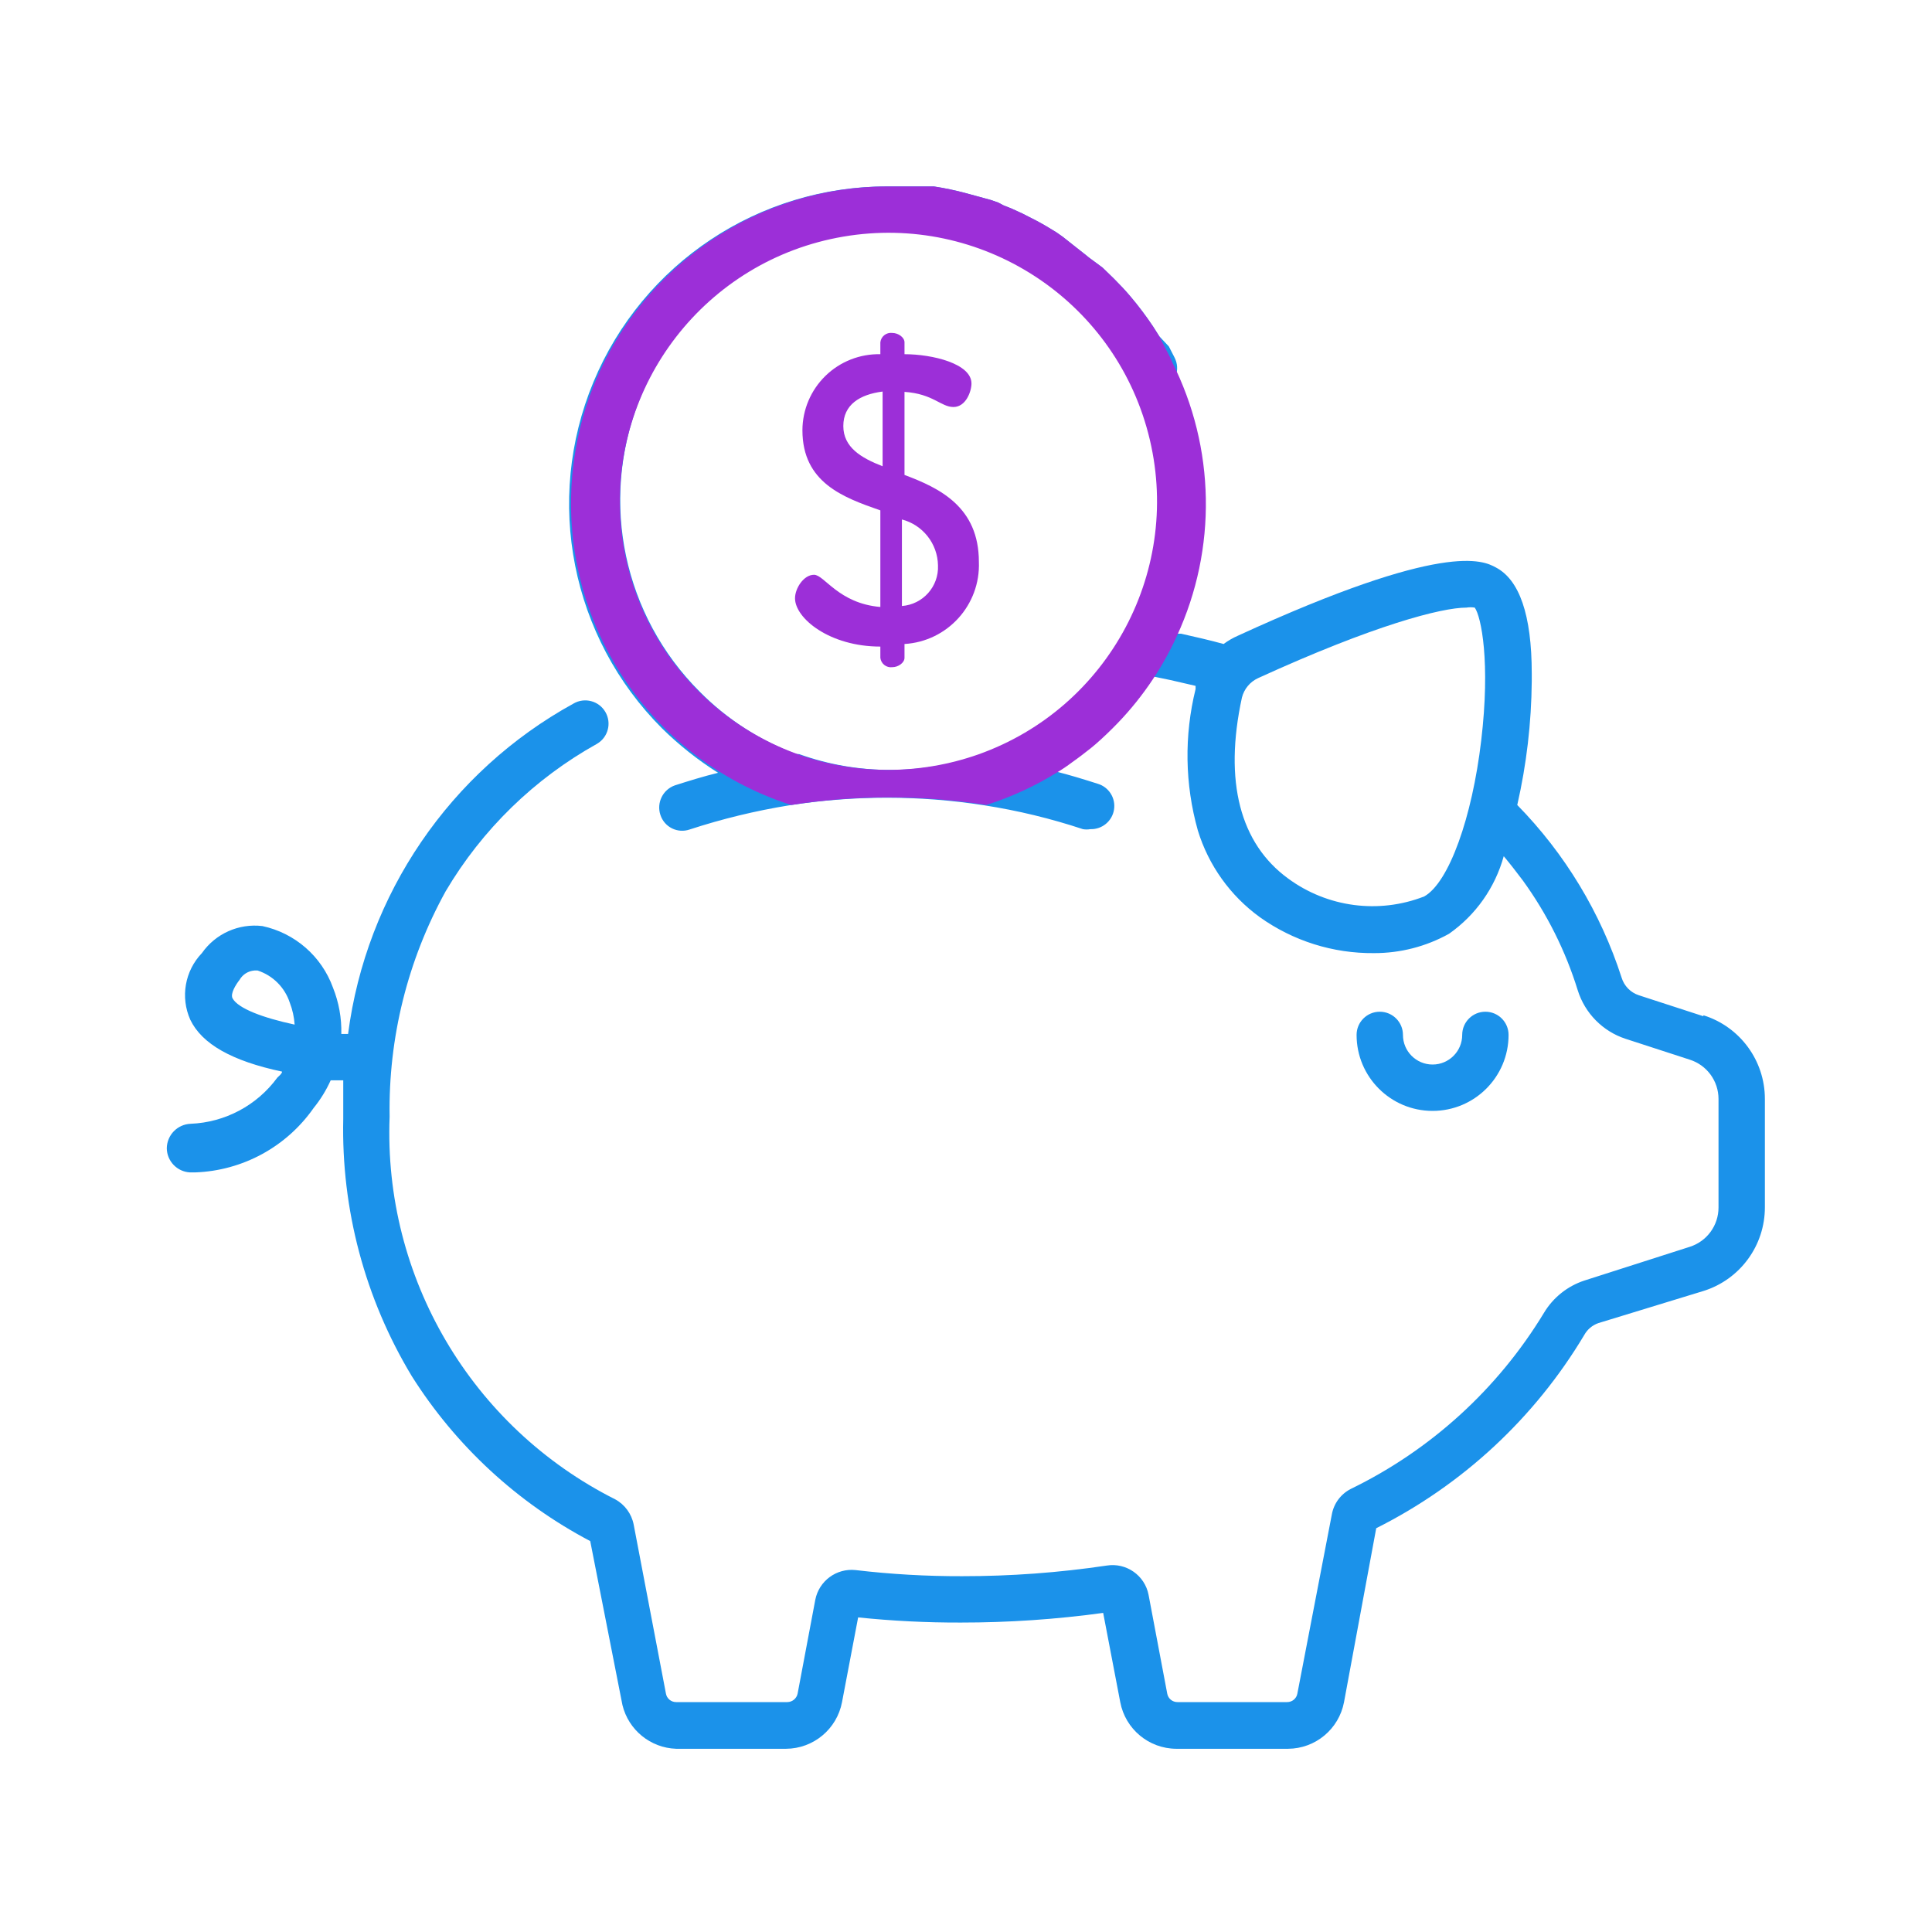
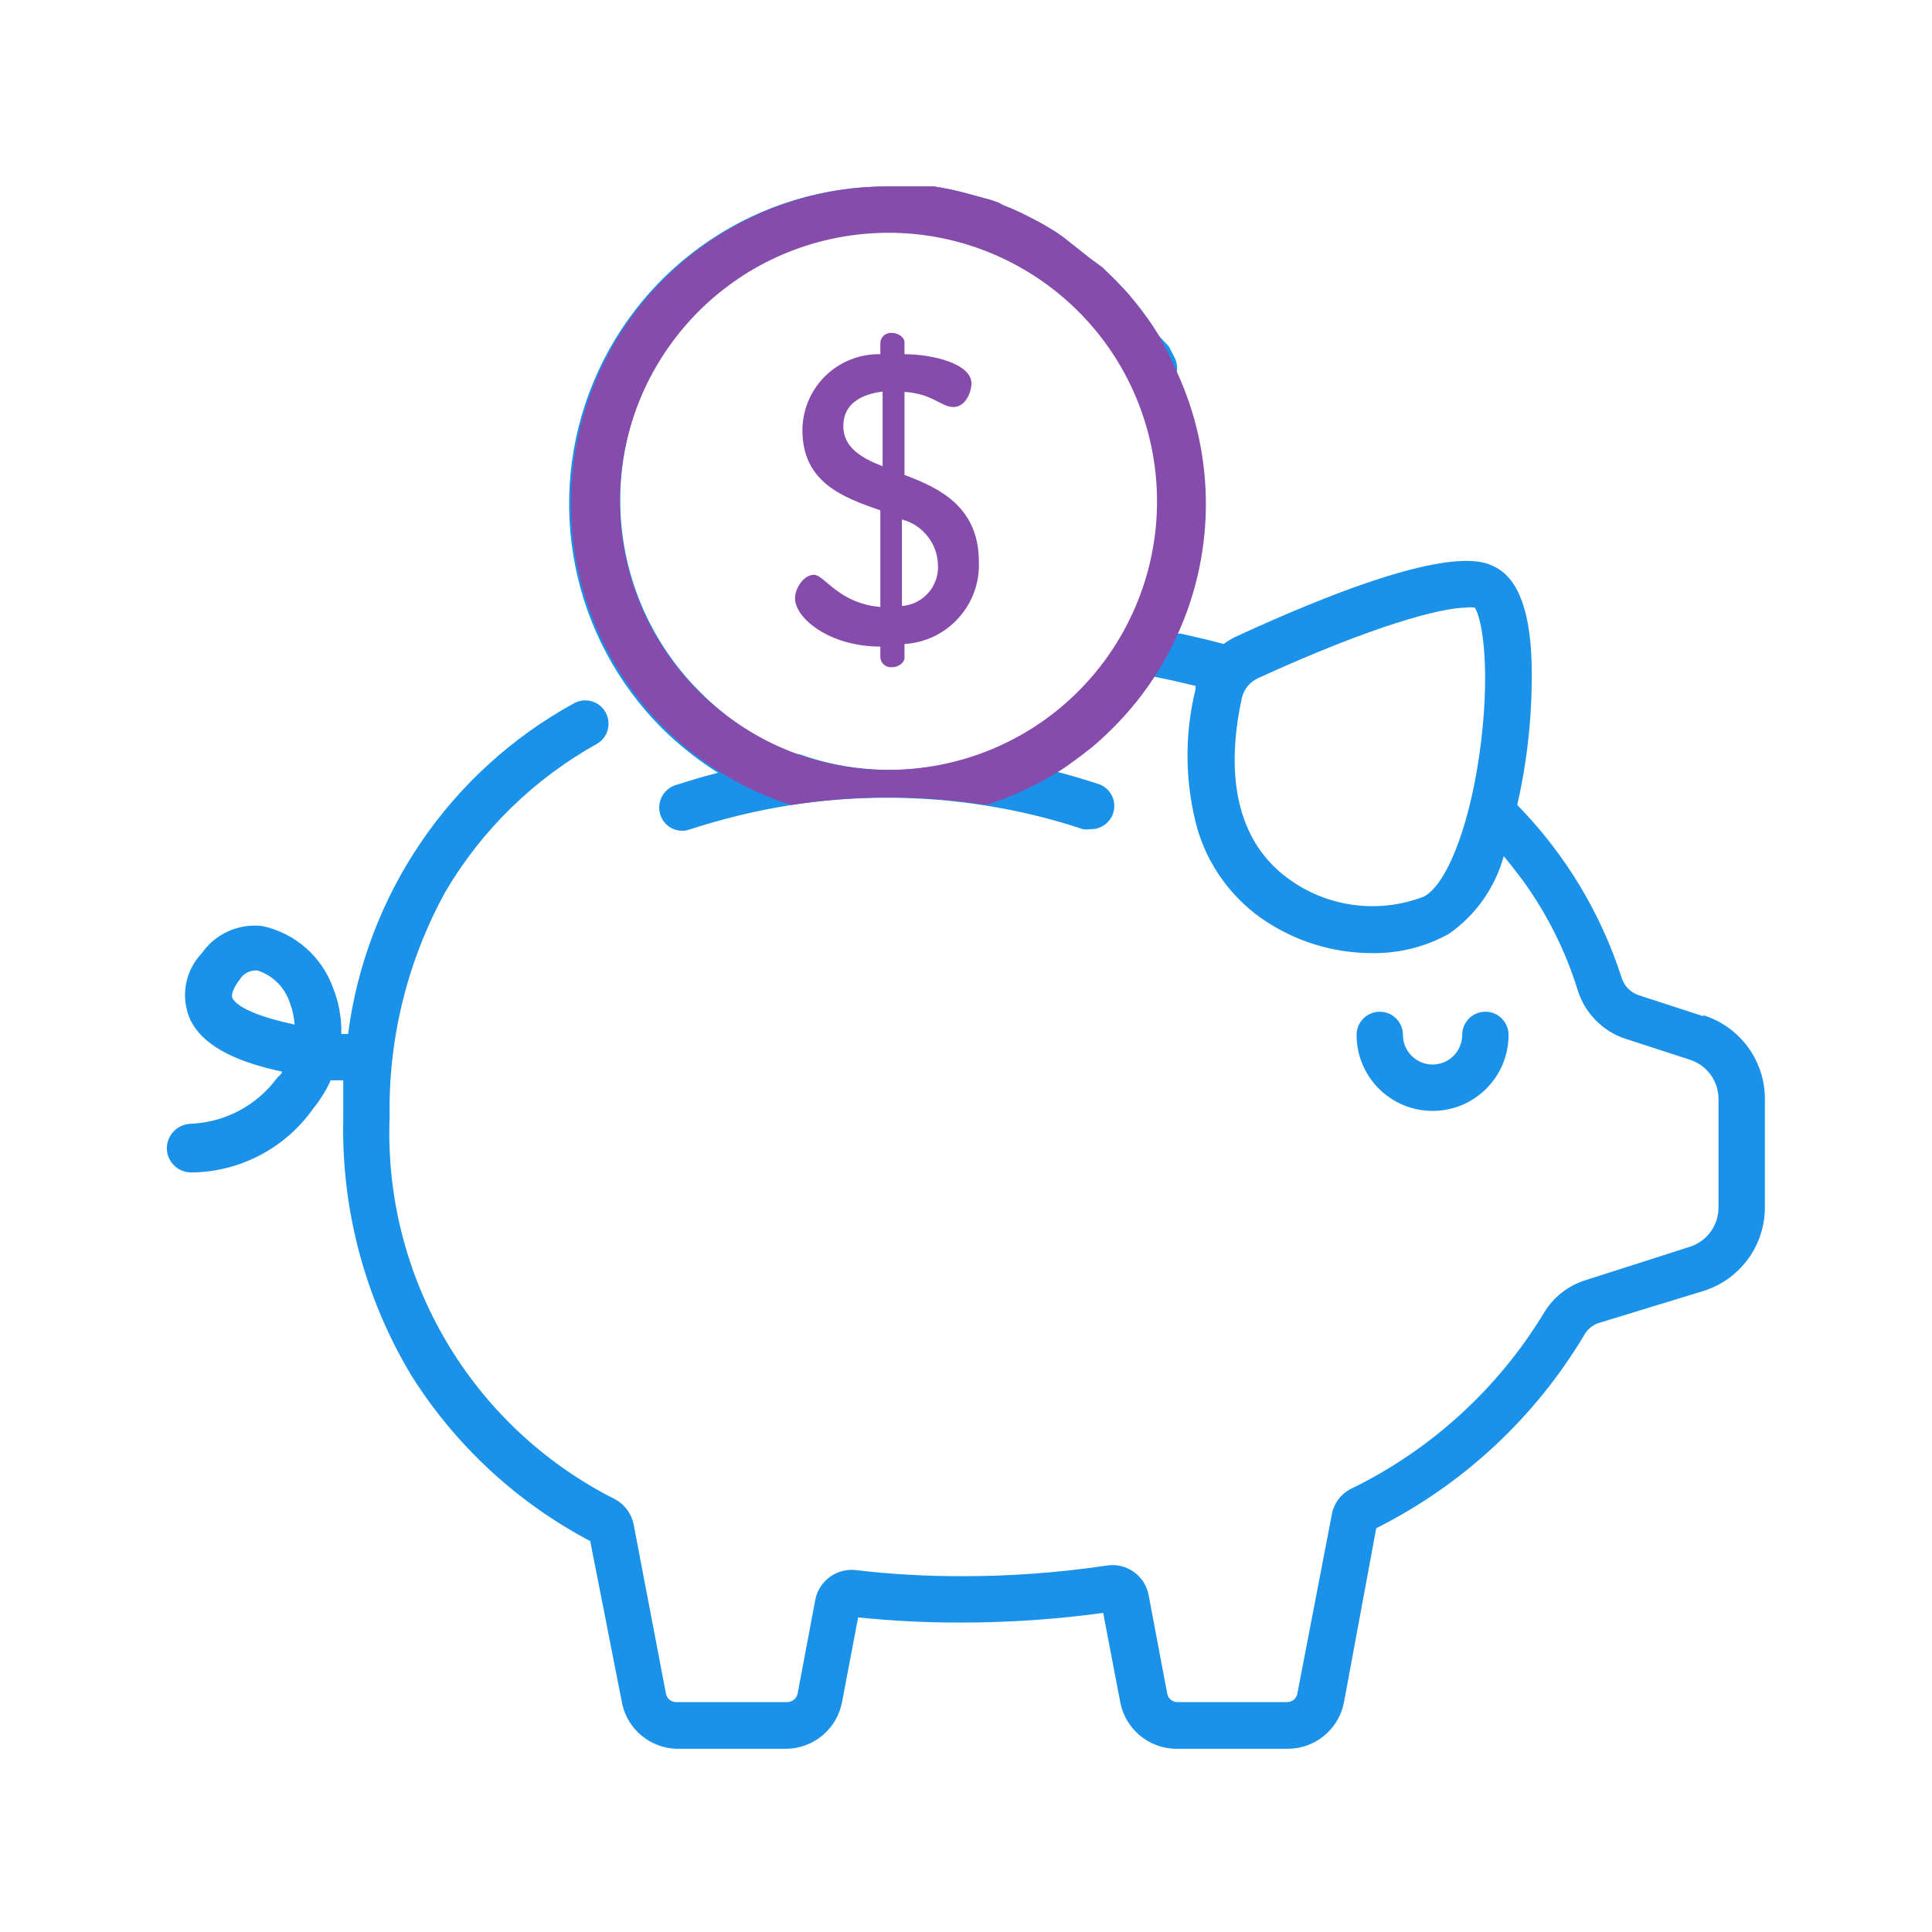
<svg xmlns="http://www.w3.org/2000/svg" id="Calque_1" data-name="Calque 1" viewBox="0 0 60 60">
  <defs>
-     <style>.cls-1{fill:#9c2fd8;}.cls-2{fill:#1b92ea;}</style>
+     <style>.cls-1{fill:#854cab;}.cls-2{fill:#1b92ea;}</style>
  </defs>
  <path class="cls-1" d="M27.34,20.08c-1.58,0-2.65-.88-2.65-1.5,0-.31.27-.73.59-.73s.76.89,2.06,1v-3c-1.15-.4-2.42-.86-2.42-2.49A2.37,2.37,0,0,1,27.34,11v-.37a.33.33,0,0,1,.37-.29c.19,0,.38.14.38.29V11c.86,0,2.08.29,2.08.91,0,.24-.17.73-.56.73s-.63-.41-1.52-.47v2.58c1.1.41,2.31,1,2.31,2.7A2.46,2.46,0,0,1,28.09,20v.43c0,.15-.19.29-.38.29a.33.33,0,0,1-.37-.29v-.39Zm.07-5.6V12.16c-.71.09-1.22.41-1.22,1.07S26.74,14.22,27.41,14.48Zm.6,1.65v2.69a1.21,1.21,0,0,0,1.12-1.26A1.5,1.5,0,0,0,28,16.13Z" />
  <path class="cls-2" d="M46.85,32.14a.72.72,0,0,0-1.44,0,.92.92,0,0,1-1.84,0,.72.72,0,0,0-1.44,0,2.36,2.36,0,0,0,4.72,0Z" />
  <path class="cls-2" d="M46,23c-.28,2.38-1,4.41-1.77,4.84A4.42,4.42,0,0,1,40,27.28c-1.48-1.08-2-3-1.43-5.62a.91.91,0,0,1,.5-.6c3.61-1.65,5.7-2.19,6.47-2.19a.79.79,0,0,1,.26,0C46,19.15,46.29,20.56,46,23ZM7.22,31c-.07-.15.11-.43.22-.57a.58.58,0,0,1,.46-.29H8a1.56,1.56,0,0,1,1,1,2.3,2.3,0,0,1,.15.68C8.17,31.61,7.39,31.32,7.22,31Zm45.68.56-2-.65a.83.83,0,0,1-.54-.55A13.63,13.63,0,0,0,47.12,25a18,18,0,0,0,.45-3.84c0-.08,0-.16,0-.24,0-1.84-.39-2.92-1.12-3.3-.39-.21-1.58-.83-8,2.12A2.3,2.3,0,0,0,38,20c-.43-.12-.88-.22-1.32-.32l-.16,0h0a10.39,10.39,0,0,0,.61-1.78A9.8,9.8,0,0,0,37.39,16,.72.72,0,0,0,36,15.93a8.38,8.38,0,0,1-2.46,5.56,8.26,8.26,0,0,1-3,1.94h-.07a8.48,8.48,0,0,1-2.82.48,8.33,8.33,0,0,1-2.83-.49h-.09a8.26,8.26,0,0,1-3-1.94,8.41,8.41,0,1,1,13.46-9.72.72.72,0,0,0,1.29-.65l-.18-.35L36,10.44l0,0-.19-.3a10.28,10.28,0,0,0-.7-.93l0,0c-.16-.19-.34-.38-.52-.56l-.35-.34L33.82,8l-.11-.09-.28-.22,0,0L33,7.35l-.2-.14c-.21-.13-.41-.25-.62-.36l-.43-.22h0l-.35-.16-.23-.09L31,6.29l-.23-.08L30,6a9,9,0,0,0-1-.21l-.42,0-.5,0-.52,0a9.86,9.86,0,0,0-7,16.83,10.34,10.34,0,0,0,1.74,1.38c-.45.11-.9.25-1.34.39a.73.73,0,0,0-.45.92.71.71,0,0,0,.91.45,20.47,20.47,0,0,1,3.09-.75,19.55,19.55,0,0,1,6.06,0,19,19,0,0,1,3.06.74.66.66,0,0,0,.23,0,.72.72,0,0,0,.23-1.41c-.44-.14-.89-.28-1.34-.39a5.25,5.25,0,0,0,.49-.33c.2-.14.38-.28.57-.43s.46-.4.68-.62A9.71,9.71,0,0,0,35.77,21h0l.58.12.78.18,0,.1a8.59,8.59,0,0,0,.07,4.39,5.21,5.21,0,0,0,1.92,2.69,6,6,0,0,0,3.55,1.12A4.77,4.77,0,0,0,45,29a4.36,4.36,0,0,0,1.7-2.41c.21.25.4.5.59.75A11.7,11.7,0,0,1,49,30.76a2.31,2.31,0,0,0,1.48,1.5l2,.65a1.28,1.28,0,0,1,.89,1.22V37.5a1.28,1.28,0,0,1-.89,1.22l-3.28,1.05a2.3,2.3,0,0,0-1.25,1,14.36,14.36,0,0,1-6,5.47,1.11,1.11,0,0,0-.59.8L40.29,52.6a.32.32,0,0,1-.32.26h-3.4a.32.32,0,0,1-.32-.26l-.58-3.07a1.14,1.14,0,0,0-1.3-.91,30.33,30.33,0,0,1-4.49.33,27.52,27.52,0,0,1-3.31-.19,1.15,1.15,0,0,0-1.25.92l-.55,2.92a.33.33,0,0,1-.32.26H21a.32.32,0,0,1-.32-.27l-1-5.24a1.14,1.14,0,0,0-.58-.79,12.74,12.74,0,0,1-7-11.88,14,14,0,0,1,1.74-7,12.54,12.54,0,0,1,4.7-4.58.72.72,0,0,0-.73-1.25,13.73,13.73,0,0,0-7,10.26l-.21,0a3.63,3.63,0,0,0-.26-1.44,3,3,0,0,0-2.19-1.91,2,2,0,0,0-1.88.84,1.88,1.88,0,0,0-.36,2.07c.36.75,1.29,1.28,2.85,1.61,0,.06-.09.13-.15.19a3.51,3.51,0,0,1-2.69,1.43.77.77,0,0,0-.74.76h0a.76.76,0,0,0,.72.75h.16a4.69,4.69,0,0,0,3.68-2,3.92,3.92,0,0,0,.53-.86l.39,0c0,.39,0,.79,0,1.19a14.82,14.82,0,0,0,2.13,8,14.6,14.6,0,0,0,5.54,5.12l1,5.09A1.78,1.78,0,0,0,21,54.31h3.41a1.78,1.78,0,0,0,1.74-1.45l.5-2.63a30.15,30.15,0,0,0,3.19.16,32.38,32.38,0,0,0,4.42-.3l.53,2.77a1.78,1.78,0,0,0,1.74,1.45H40a1.78,1.78,0,0,0,1.74-1.45l1-5.4a15.74,15.74,0,0,0,6.46-6,.8.8,0,0,1,.44-.37l3.27-1a2.72,2.72,0,0,0,1.9-2.6V34.13A2.72,2.72,0,0,0,52.9,31.53Z" />
  <path class="cls-1" d="M36.36,11.14v0l-.18-.35L36,10.44l0,0-.19-.3a10.28,10.28,0,0,0-.7-.93l0,0c-.16-.19-.34-.38-.52-.56l-.35-.34L33.82,8l-.11-.09-.28-.22,0,0L33,7.35l-.2-.14c-.21-.13-.41-.25-.62-.36l-.43-.22h0l-.35-.16-.23-.09L31,6.29l-.23-.08L30,6a9,9,0,0,0-1-.21l-.42,0-.5,0h-.51a9.84,9.84,0,0,0-3,19.21,19.55,19.55,0,0,1,6.06,0,9.87,9.87,0,0,0,2.18-1,5.25,5.25,0,0,0,.49-.33c.2-.14.38-.28.57-.43s.46-.4.68-.62a9.7,9.7,0,0,0,2-2.87,9.79,9.79,0,0,0-.15-8.51Zm-8.8,12.77a8.34,8.34,0,1,1,2.82-.48A8.48,8.48,0,0,1,27.56,23.91Z" />
</svg>
